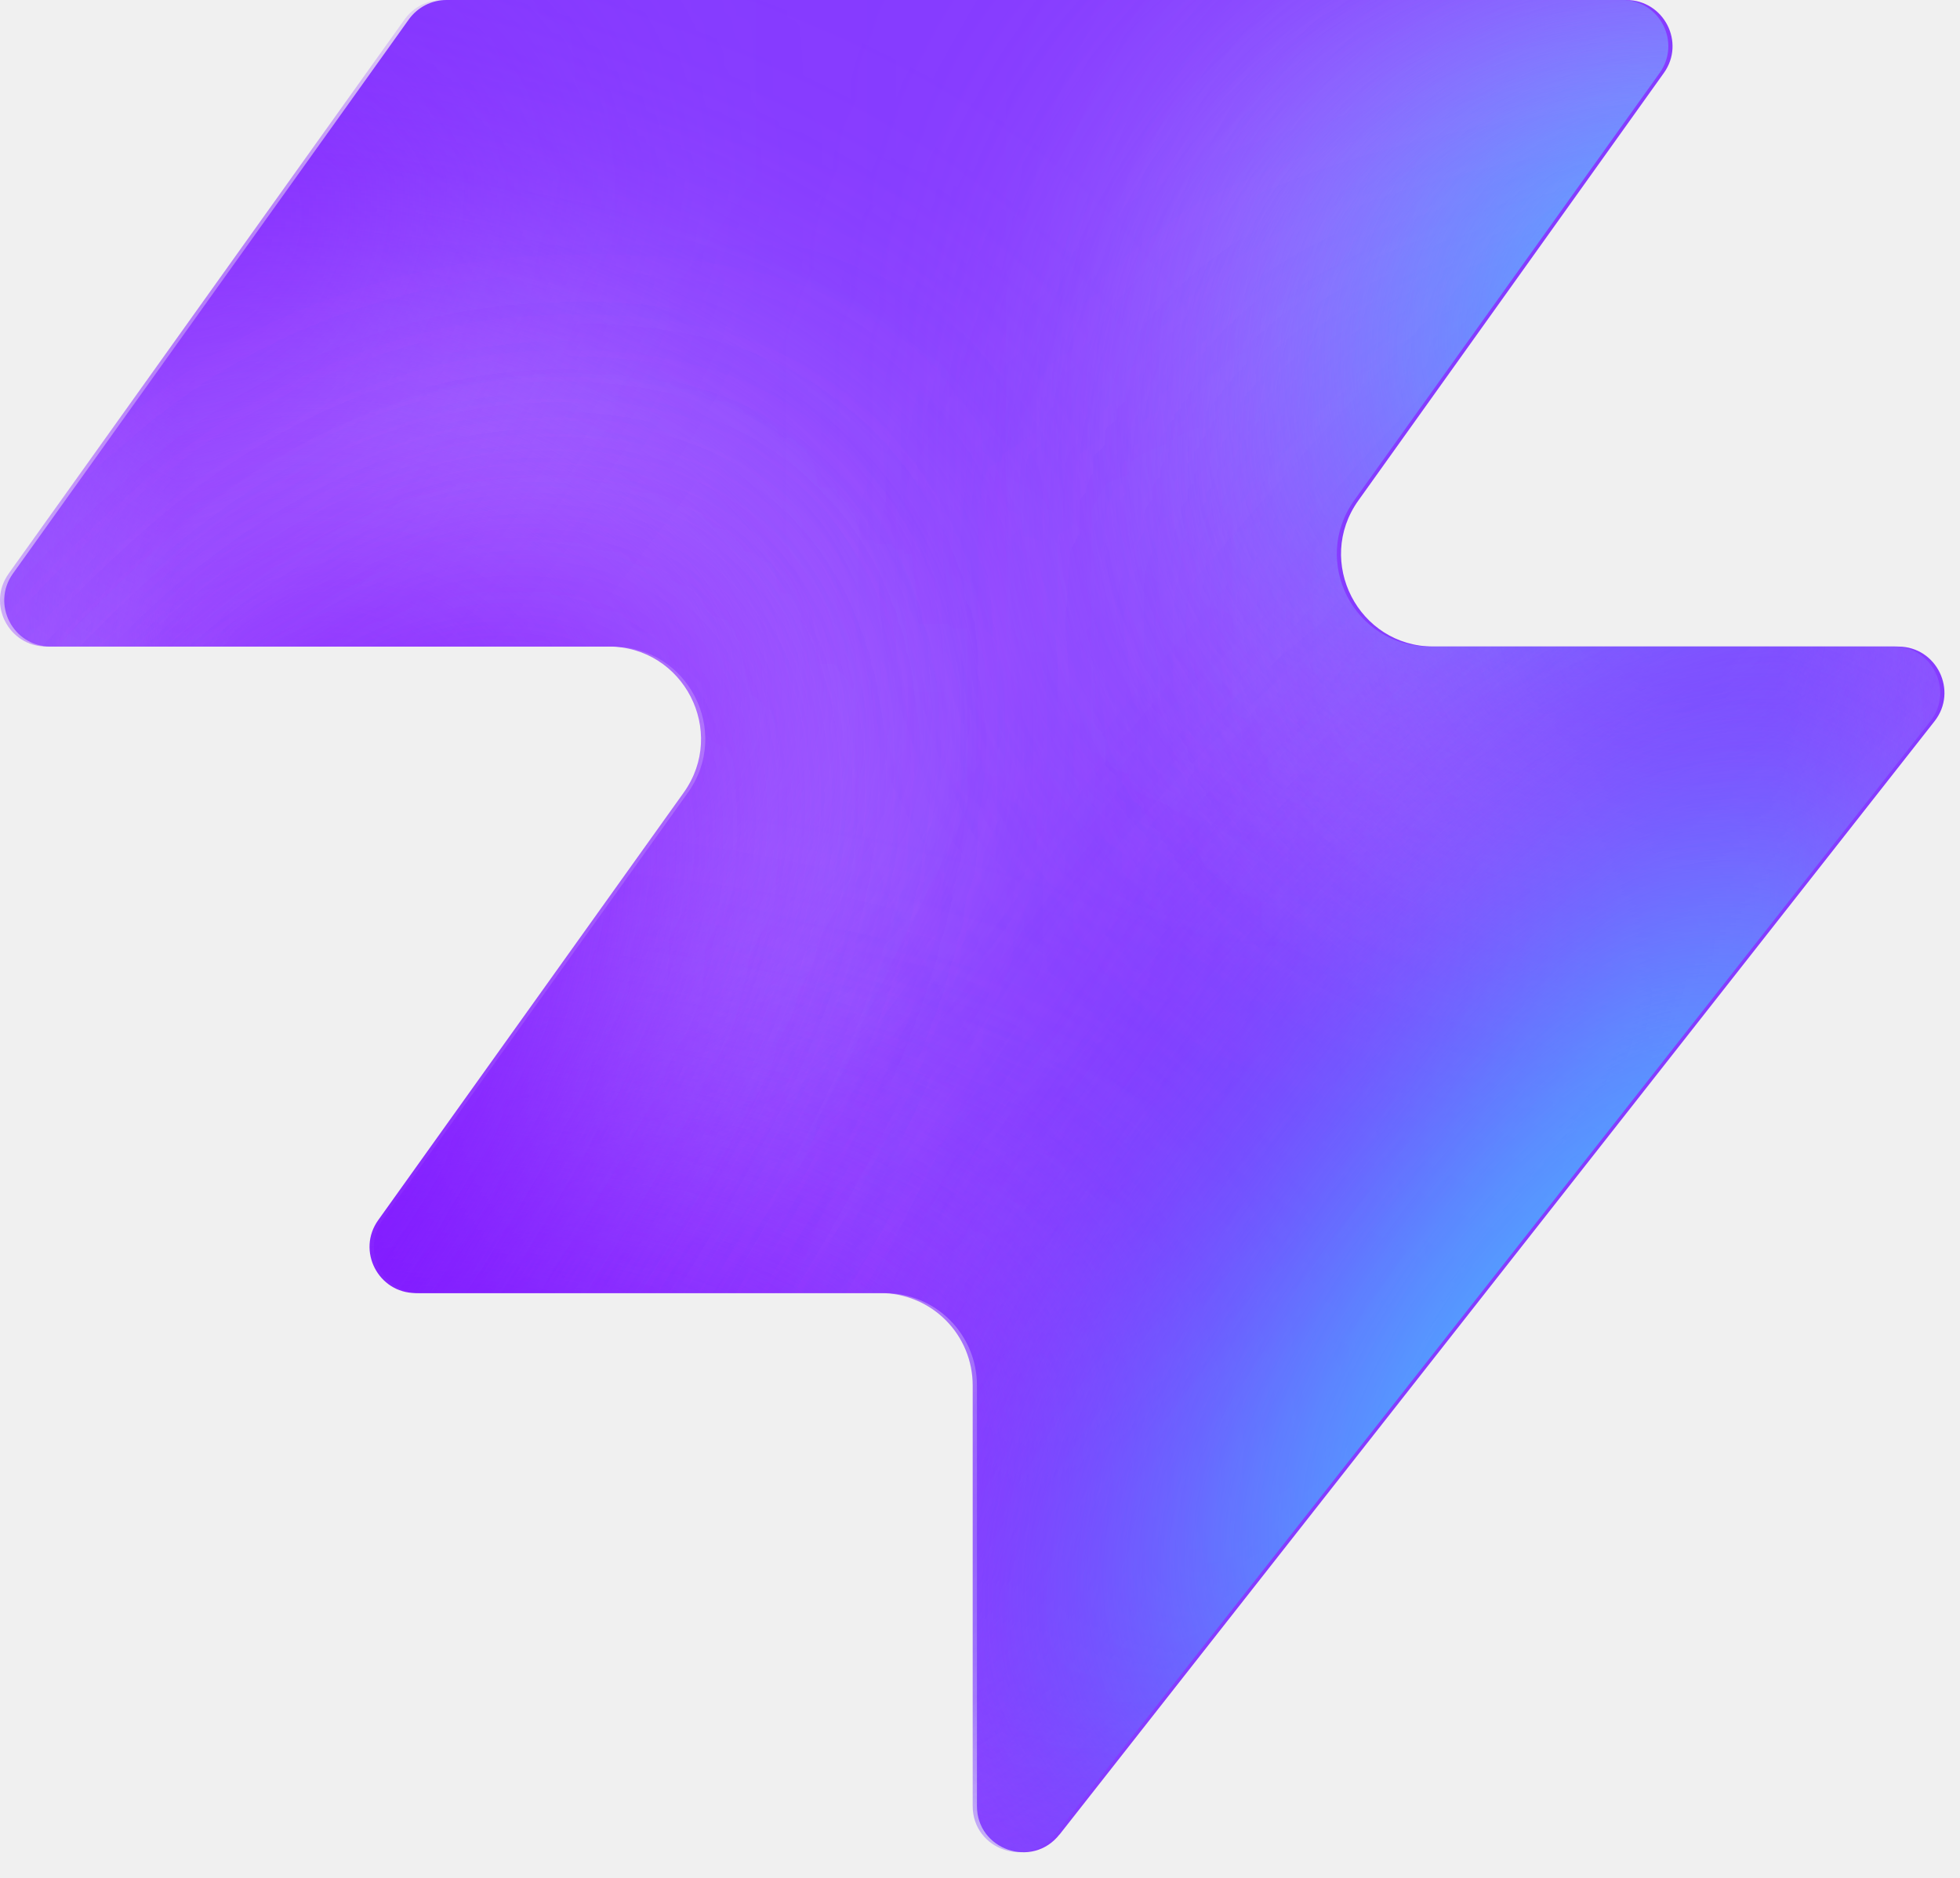
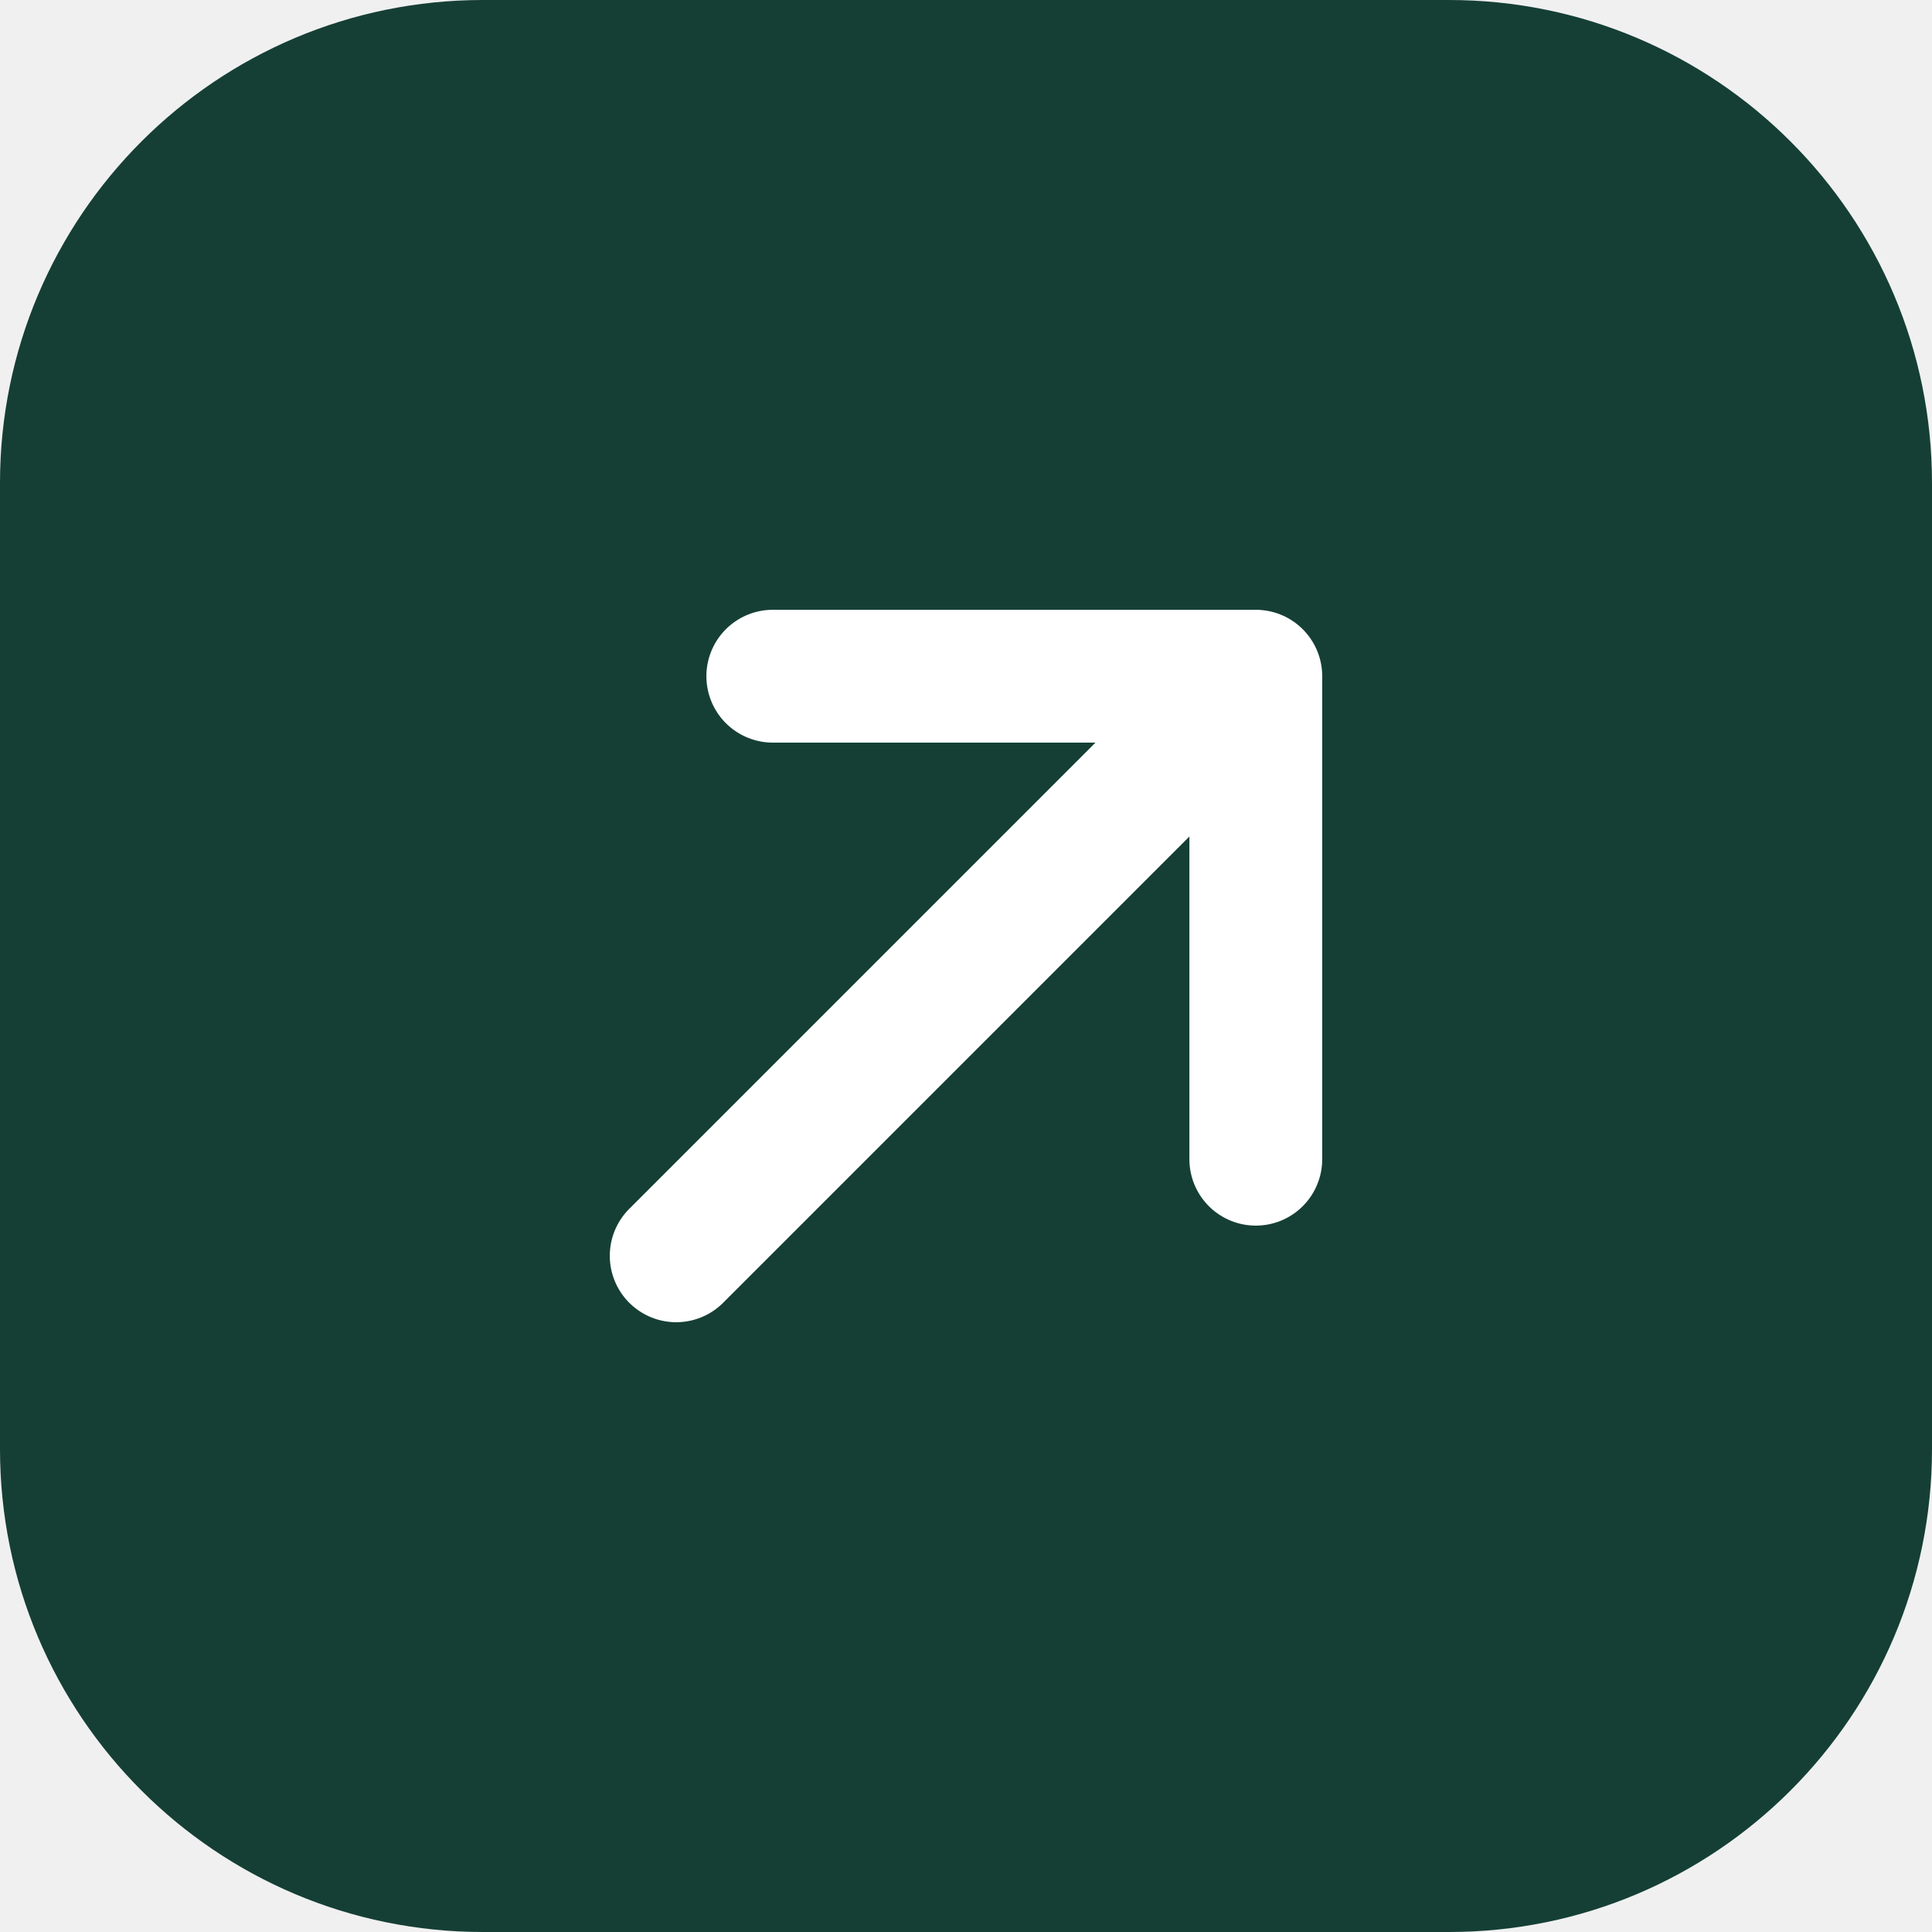
- <svg xmlns="http://www.w3.org/2000/svg" width="48" height="46" fill="none" viewBox="0 0 48 46">
-   <path fill="#863bff" d="M25.946 44.938c-.664.845-2.021.375-2.021-.698V33.937a2.26 2.26 0 0 0-2.262-2.262H10.287c-.92 0-1.456-1.04-.92-1.788l7.48-10.471c1.07-1.497 0-3.578-1.842-3.578H1.237c-.92 0-1.456-1.04-.92-1.788L10.013.474c.214-.297.556-.474.92-.474h28.894c.92 0 1.456 1.04.92 1.788l-7.48 10.471c-1.07 1.498 0 3.579 1.842 3.579h11.377c.943 0 1.473 1.088.89 1.83L25.947 44.94z" style="fill:#863bff;fill:color(display-p3 .525 .23 1);fill-opacity:1" />
-   <mask id="a" width="48" height="46" x="0" y="0" maskUnits="userSpaceOnUse" style="mask-type:alpha">
-     <path fill="#000" d="M25.842 44.938c-.664.844-2.021.375-2.021-.698V33.937a2.26 2.26 0 0 0-2.262-2.262H10.183c-.92 0-1.456-1.04-.92-1.788l7.48-10.471c1.07-1.498 0-3.579-1.842-3.579H1.133c-.92 0-1.456-1.04-.92-1.787L9.91.473c.214-.297.556-.474.92-.474h28.894c.92 0 1.456 1.04.92 1.788l-7.48 10.471c-1.07 1.498 0 3.578 1.842 3.578h11.377c.943 0 1.473 1.088.89 1.832L25.843 44.94z" style="fill:#000;fill-opacity:1" />
-   </mask>
-   <g mask="url(#a)">
-     <g filter="url(#b)">
-       <ellipse cx="5.508" cy="14.704" fill="#ede6ff" rx="5.508" ry="14.704" style="fill:#ede6ff;fill:color(display-p3 .927 .903 1);fill-opacity:1" transform="matrix(.00324 1 1 -.00324 -4.47 31.516)" />
-     </g>
-     <g filter="url(#c)">
-       <ellipse cx="10.399" cy="29.851" fill="#ede6ff" rx="10.399" ry="29.851" style="fill:#ede6ff;fill:color(display-p3 .927 .903 1);fill-opacity:1" transform="matrix(.00324 1 1 -.00324 -39.328 7.883)" />
-     </g>
-     <g filter="url(#d)">
-       <ellipse cx="5.508" cy="30.487" fill="#7e14ff" rx="5.508" ry="30.487" style="fill:#7e14ff;fill:color(display-p3 .492 .077 1);fill-opacity:1" transform="rotate(89.814 -25.913 -14.639)scale(1 -1)" />
-     </g>
-     <g filter="url(#e)">
-       <ellipse cx="5.508" cy="30.599" fill="#7e14ff" rx="5.508" ry="30.599" style="fill:#7e14ff;fill:color(display-p3 .492 .077 1);fill-opacity:1" transform="rotate(89.814 -32.644 -3.334)scale(1 -1)" />
-     </g>
-     <g filter="url(#f)">
-       <ellipse cx="5.508" cy="30.599" fill="#7e14ff" rx="5.508" ry="30.599" style="fill:#7e14ff;fill:color(display-p3 .492 .077 1);fill-opacity:1" transform="matrix(.00324 1 1 -.00324 -34.34 30.47)" />
-     </g>
-     <g filter="url(#g)">
-       <ellipse cx="14.072" cy="22.078" fill="#ede6ff" rx="14.072" ry="22.078" style="fill:#ede6ff;fill:color(display-p3 .927 .903 1);fill-opacity:1" transform="rotate(93.35 24.506 48.493)scale(-1 1)" />
-     </g>
-     <g filter="url(#h)">
-       <ellipse cx="3.47" cy="21.501" fill="#7e14ff" rx="3.47" ry="21.501" style="fill:#7e14ff;fill:color(display-p3 .492 .077 1);fill-opacity:1" transform="rotate(89.009 28.708 47.59)scale(-1 1)" />
-     </g>
-     <g filter="url(#i)">
-       <ellipse cx="3.47" cy="21.501" fill="#7e14ff" rx="3.47" ry="21.501" style="fill:#7e14ff;fill:color(display-p3 .492 .077 1);fill-opacity:1" transform="rotate(89.009 28.708 47.59)scale(-1 1)" />
-     </g>
-     <g filter="url(#j)">
-       <ellipse cx=".387" cy="8.972" fill="#7e14ff" rx="4.407" ry="29.108" style="fill:#7e14ff;fill:color(display-p3 .492 .077 1);fill-opacity:1" transform="rotate(39.51 .387 8.972)" />
-     </g>
-     <g filter="url(#k)">
-       <ellipse cx="47.523" cy="-6.092" fill="#7e14ff" rx="4.407" ry="29.108" style="fill:#7e14ff;fill:color(display-p3 .492 .077 1);fill-opacity:1" transform="rotate(37.892 47.523 -6.092)" />
-     </g>
-     <g filter="url(#l)">
-       <ellipse cx="41.412" cy="6.333" fill="#47bfff" rx="5.971" ry="9.665" style="fill:#47bfff;fill:color(display-p3 .28 .748 1);fill-opacity:1" transform="rotate(37.892 41.412 6.333)" />
-     </g>
-     <g filter="url(#m)">
-       <ellipse cx="-1.879" cy="38.332" fill="#7e14ff" rx="4.407" ry="29.108" style="fill:#7e14ff;fill:color(display-p3 .492 .077 1);fill-opacity:1" transform="rotate(37.892 -1.88 38.332)" />
-     </g>
-     <g filter="url(#n)">
-       <ellipse cx="-1.879" cy="38.332" fill="#7e14ff" rx="4.407" ry="29.108" style="fill:#7e14ff;fill:color(display-p3 .492 .077 1);fill-opacity:1" transform="rotate(37.892 -1.88 38.332)" />
-     </g>
-     <g filter="url(#o)">
-       <ellipse cx="35.651" cy="29.907" fill="#7e14ff" rx="4.407" ry="29.108" style="fill:#7e14ff;fill:color(display-p3 .492 .077 1);fill-opacity:1" transform="rotate(37.892 35.651 29.907)" />
-     </g>
-     <g filter="url(#p)">
-       <ellipse cx="38.418" cy="32.4" fill="#47bfff" rx="5.971" ry="15.297" style="fill:#47bfff;fill:color(display-p3 .28 .748 1);fill-opacity:1" transform="rotate(37.892 38.418 32.4)" />
-     </g>
-   </g>
-   <defs>
-     <filter id="b" width="60.045" height="41.654" x="-19.77" y="16.149" color-interpolation-filters="sRGB" filterUnits="userSpaceOnUse">
-       <feFlood flood-opacity="0" result="BackgroundImageFix" />
-       <feBlend in="SourceGraphic" in2="BackgroundImageFix" result="shape" />
-       <feGaussianBlur result="effect1_foregroundBlur_2002_17158" stdDeviation="7.659" />
-     </filter>
-     <filter id="c" width="90.34" height="51.437" x="-54.613" y="-7.533" color-interpolation-filters="sRGB" filterUnits="userSpaceOnUse">
-       <feFlood flood-opacity="0" result="BackgroundImageFix" />
-       <feBlend in="SourceGraphic" in2="BackgroundImageFix" result="shape" />
-       <feGaussianBlur result="effect1_foregroundBlur_2002_17158" stdDeviation="7.659" />
-     </filter>
-     <filter id="d" width="79.355" height="29.4" x="-49.64" y="2.03" color-interpolation-filters="sRGB" filterUnits="userSpaceOnUse">
-       <feFlood flood-opacity="0" result="BackgroundImageFix" />
-       <feBlend in="SourceGraphic" in2="BackgroundImageFix" result="shape" />
-       <feGaussianBlur result="effect1_foregroundBlur_2002_17158" stdDeviation="4.596" />
-     </filter>
-     <filter id="e" width="79.579" height="29.4" x="-45.045" y="20.029" color-interpolation-filters="sRGB" filterUnits="userSpaceOnUse">
-       <feFlood flood-opacity="0" result="BackgroundImageFix" />
-       <feBlend in="SourceGraphic" in2="BackgroundImageFix" result="shape" />
-       <feGaussianBlur result="effect1_foregroundBlur_2002_17158" stdDeviation="4.596" />
-     </filter>
-     <filter id="f" width="79.579" height="29.4" x="-43.513" y="21.178" color-interpolation-filters="sRGB" filterUnits="userSpaceOnUse">
-       <feFlood flood-opacity="0" result="BackgroundImageFix" />
-       <feBlend in="SourceGraphic" in2="BackgroundImageFix" result="shape" />
-       <feGaussianBlur result="effect1_foregroundBlur_2002_17158" stdDeviation="4.596" />
-     </filter>
-     <filter id="g" width="74.749" height="58.852" x="15.756" y="-17.901" color-interpolation-filters="sRGB" filterUnits="userSpaceOnUse">
-       <feFlood flood-opacity="0" result="BackgroundImageFix" />
-       <feBlend in="SourceGraphic" in2="BackgroundImageFix" result="shape" />
-       <feGaussianBlur result="effect1_foregroundBlur_2002_17158" stdDeviation="7.659" />
-     </filter>
-     <filter id="h" width="61.377" height="25.362" x="23.548" y="2.284" color-interpolation-filters="sRGB" filterUnits="userSpaceOnUse">
-       <feFlood flood-opacity="0" result="BackgroundImageFix" />
-       <feBlend in="SourceGraphic" in2="BackgroundImageFix" result="shape" />
-       <feGaussianBlur result="effect1_foregroundBlur_2002_17158" stdDeviation="4.596" />
-     </filter>
-     <filter id="i" width="61.377" height="25.362" x="23.548" y="2.284" color-interpolation-filters="sRGB" filterUnits="userSpaceOnUse">
-       <feFlood flood-opacity="0" result="BackgroundImageFix" />
-       <feBlend in="SourceGraphic" in2="BackgroundImageFix" result="shape" />
-       <feGaussianBlur result="effect1_foregroundBlur_2002_17158" stdDeviation="4.596" />
-     </filter>
-     <filter id="j" width="56.045" height="63.649" x="-27.636" y="-22.853" color-interpolation-filters="sRGB" filterUnits="userSpaceOnUse">
-       <feFlood flood-opacity="0" result="BackgroundImageFix" />
-       <feBlend in="SourceGraphic" in2="BackgroundImageFix" result="shape" />
-       <feGaussianBlur result="effect1_foregroundBlur_2002_17158" stdDeviation="4.596" />
-     </filter>
-     <filter id="k" width="54.814" height="64.646" x="20.116" y="-38.415" color-interpolation-filters="sRGB" filterUnits="userSpaceOnUse">
-       <feFlood flood-opacity="0" result="BackgroundImageFix" />
-       <feBlend in="SourceGraphic" in2="BackgroundImageFix" result="shape" />
-       <feGaussianBlur result="effect1_foregroundBlur_2002_17158" stdDeviation="4.596" />
-     </filter>
-     <filter id="l" width="33.541" height="35.313" x="24.641" y="-11.323" color-interpolation-filters="sRGB" filterUnits="userSpaceOnUse">
-       <feFlood flood-opacity="0" result="BackgroundImageFix" />
-       <feBlend in="SourceGraphic" in2="BackgroundImageFix" result="shape" />
-       <feGaussianBlur result="effect1_foregroundBlur_2002_17158" stdDeviation="4.596" />
-     </filter>
-     <filter id="m" width="54.814" height="64.646" x="-29.286" y="6.009" color-interpolation-filters="sRGB" filterUnits="userSpaceOnUse">
-       <feFlood flood-opacity="0" result="BackgroundImageFix" />
-       <feBlend in="SourceGraphic" in2="BackgroundImageFix" result="shape" />
-       <feGaussianBlur result="effect1_foregroundBlur_2002_17158" stdDeviation="4.596" />
-     </filter>
-     <filter id="n" width="54.814" height="64.646" x="-29.286" y="6.009" color-interpolation-filters="sRGB" filterUnits="userSpaceOnUse">
-       <feFlood flood-opacity="0" result="BackgroundImageFix" />
-       <feBlend in="SourceGraphic" in2="BackgroundImageFix" result="shape" />
-       <feGaussianBlur result="effect1_foregroundBlur_2002_17158" stdDeviation="4.596" />
-     </filter>
-     <filter id="o" width="54.814" height="64.646" x="8.244" y="-2.416" color-interpolation-filters="sRGB" filterUnits="userSpaceOnUse">
-       <feFlood flood-opacity="0" result="BackgroundImageFix" />
-       <feBlend in="SourceGraphic" in2="BackgroundImageFix" result="shape" />
-       <feGaussianBlur result="effect1_foregroundBlur_2002_17158" stdDeviation="4.596" />
-     </filter>
-     <filter id="p" width="39.409" height="43.623" x="18.713" y="10.588" color-interpolation-filters="sRGB" filterUnits="userSpaceOnUse">
-       <feFlood flood-opacity="0" result="BackgroundImageFix" />
-       <feBlend in="SourceGraphic" in2="BackgroundImageFix" result="shape" />
-       <feGaussianBlur result="effect1_foregroundBlur_2002_17158" stdDeviation="4.596" />
-     </filter>
-   </defs>
+ <svg xmlns="http://www.w3.org/2000/svg" viewBox="0 0 40 40">
+   <rect width="40" height="40" rx="10" fill="#153F35" />
+   <path d="M14 26 26 14M26 14H16M26 14V24" fill="none" stroke="#FFFFFF" stroke-width="2.75" stroke-linecap="round" stroke-linejoin="round" />
</svg>
